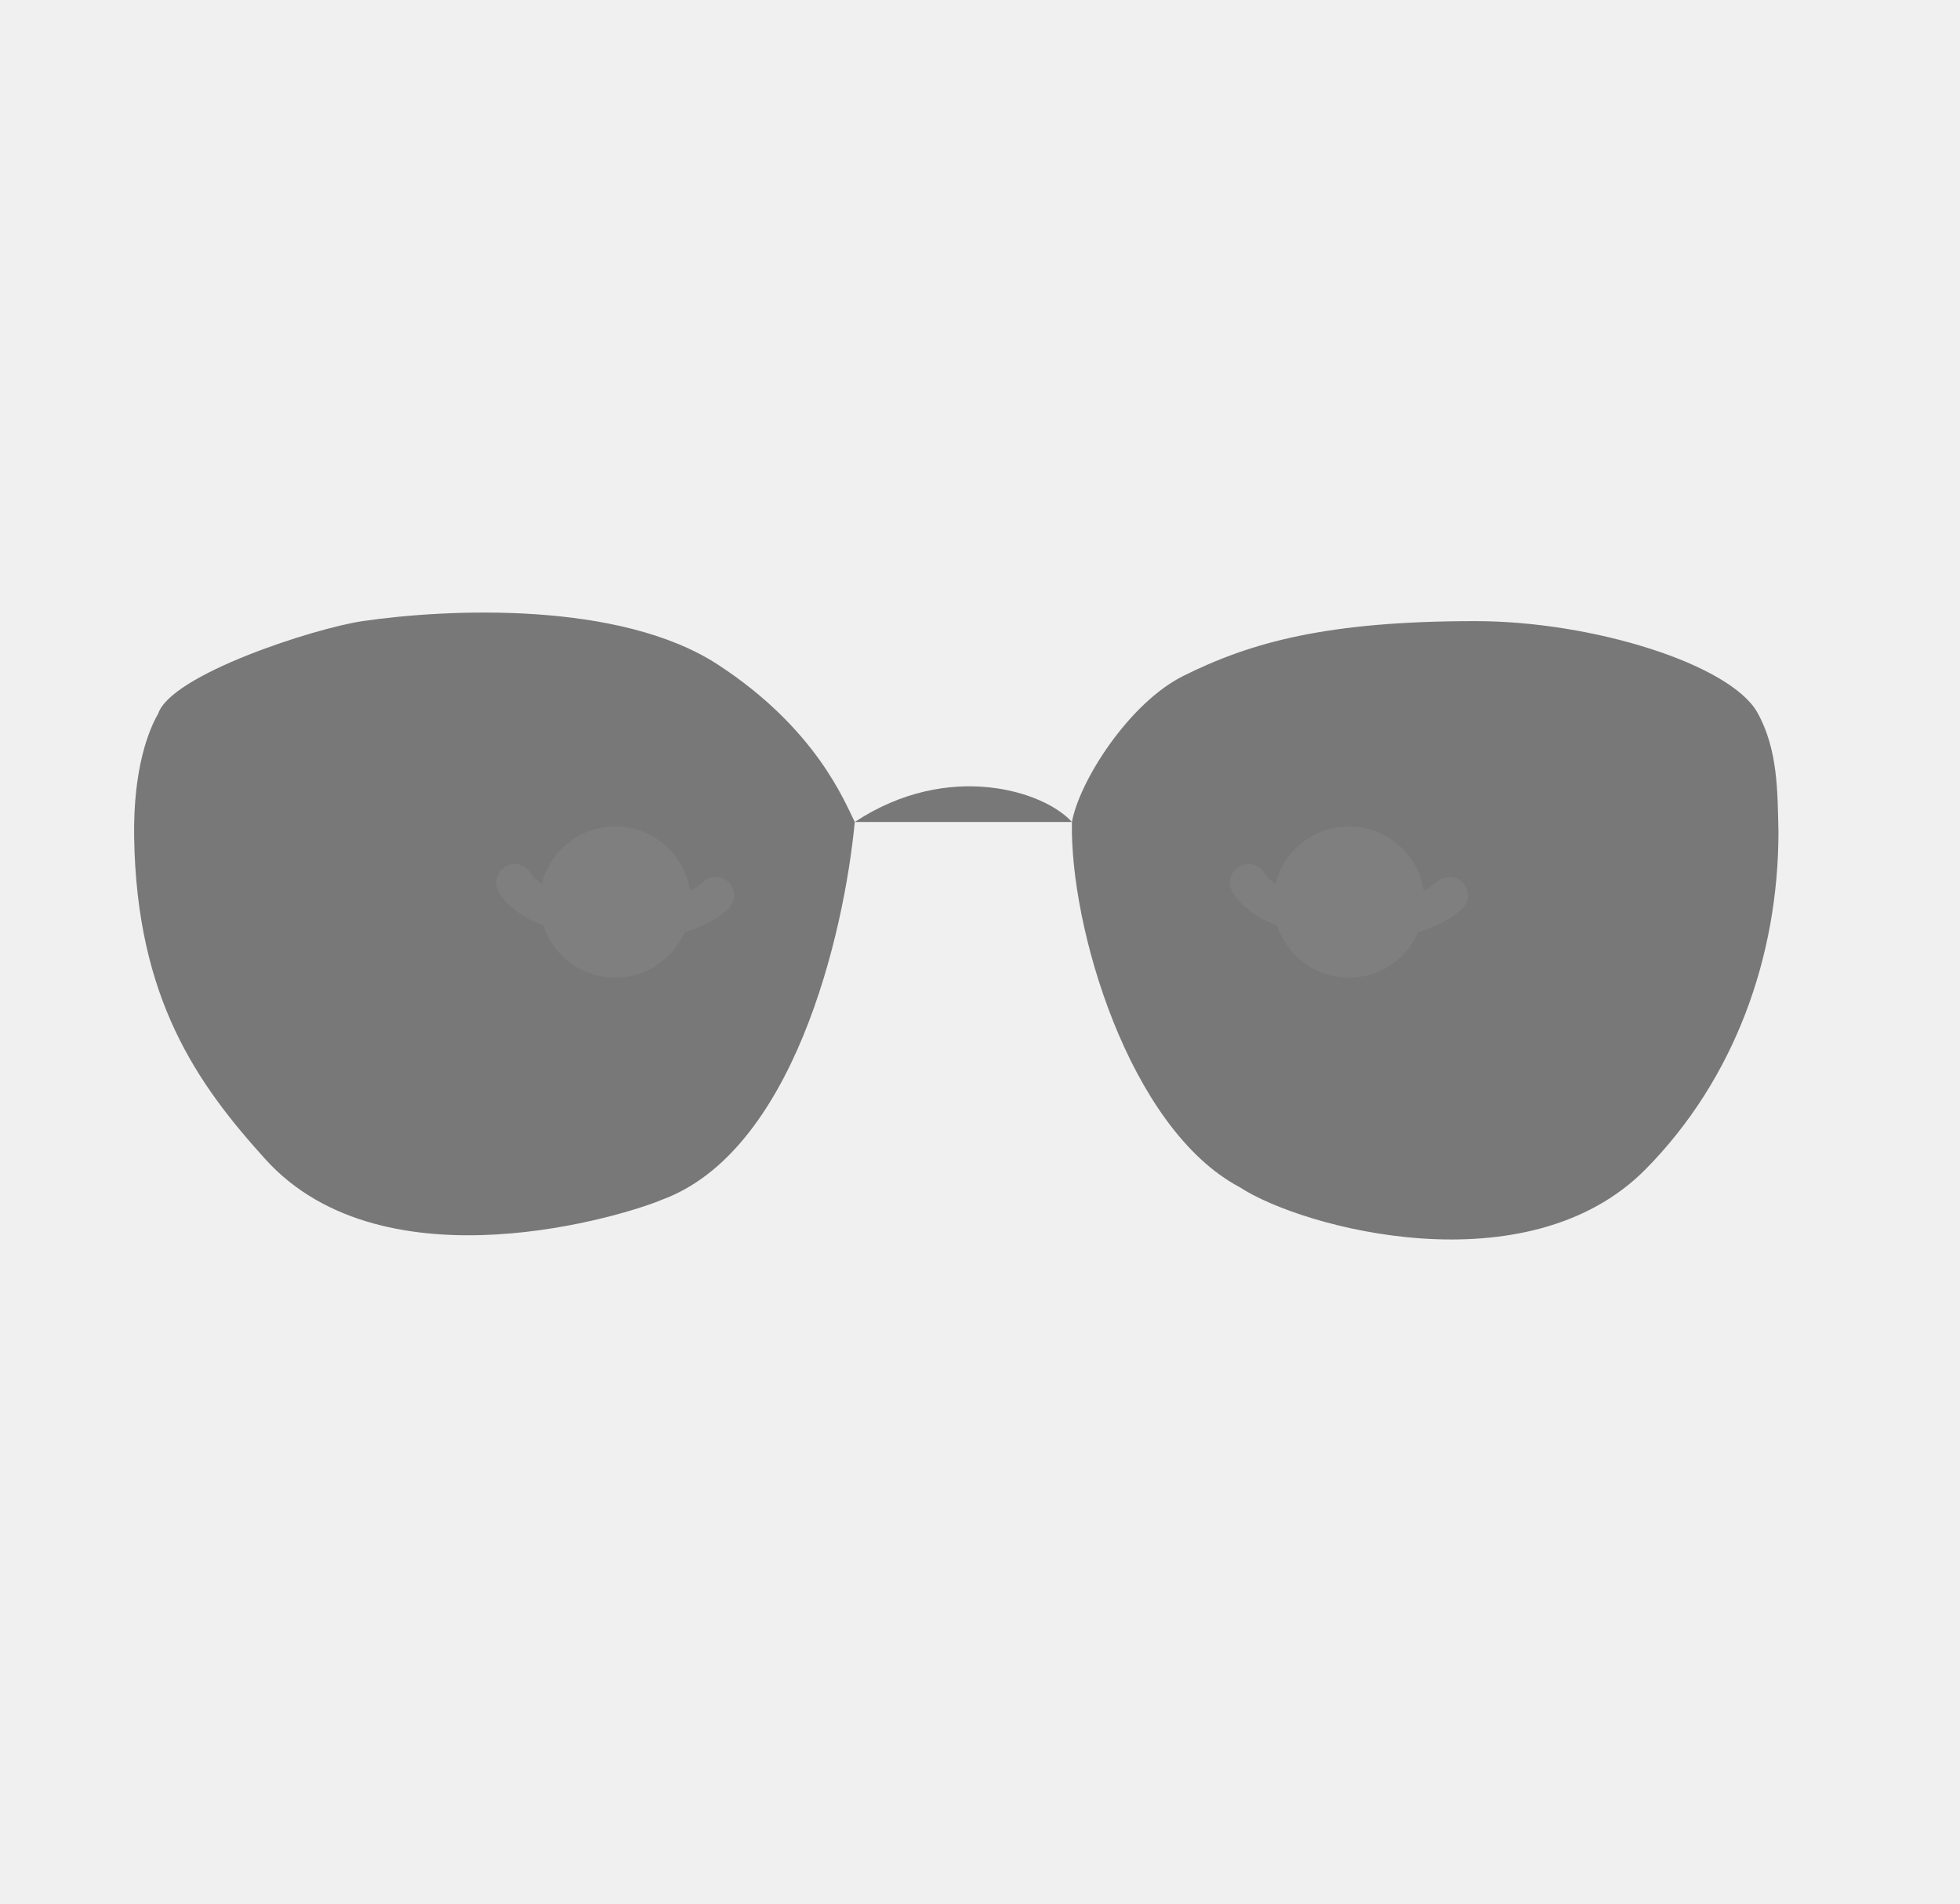
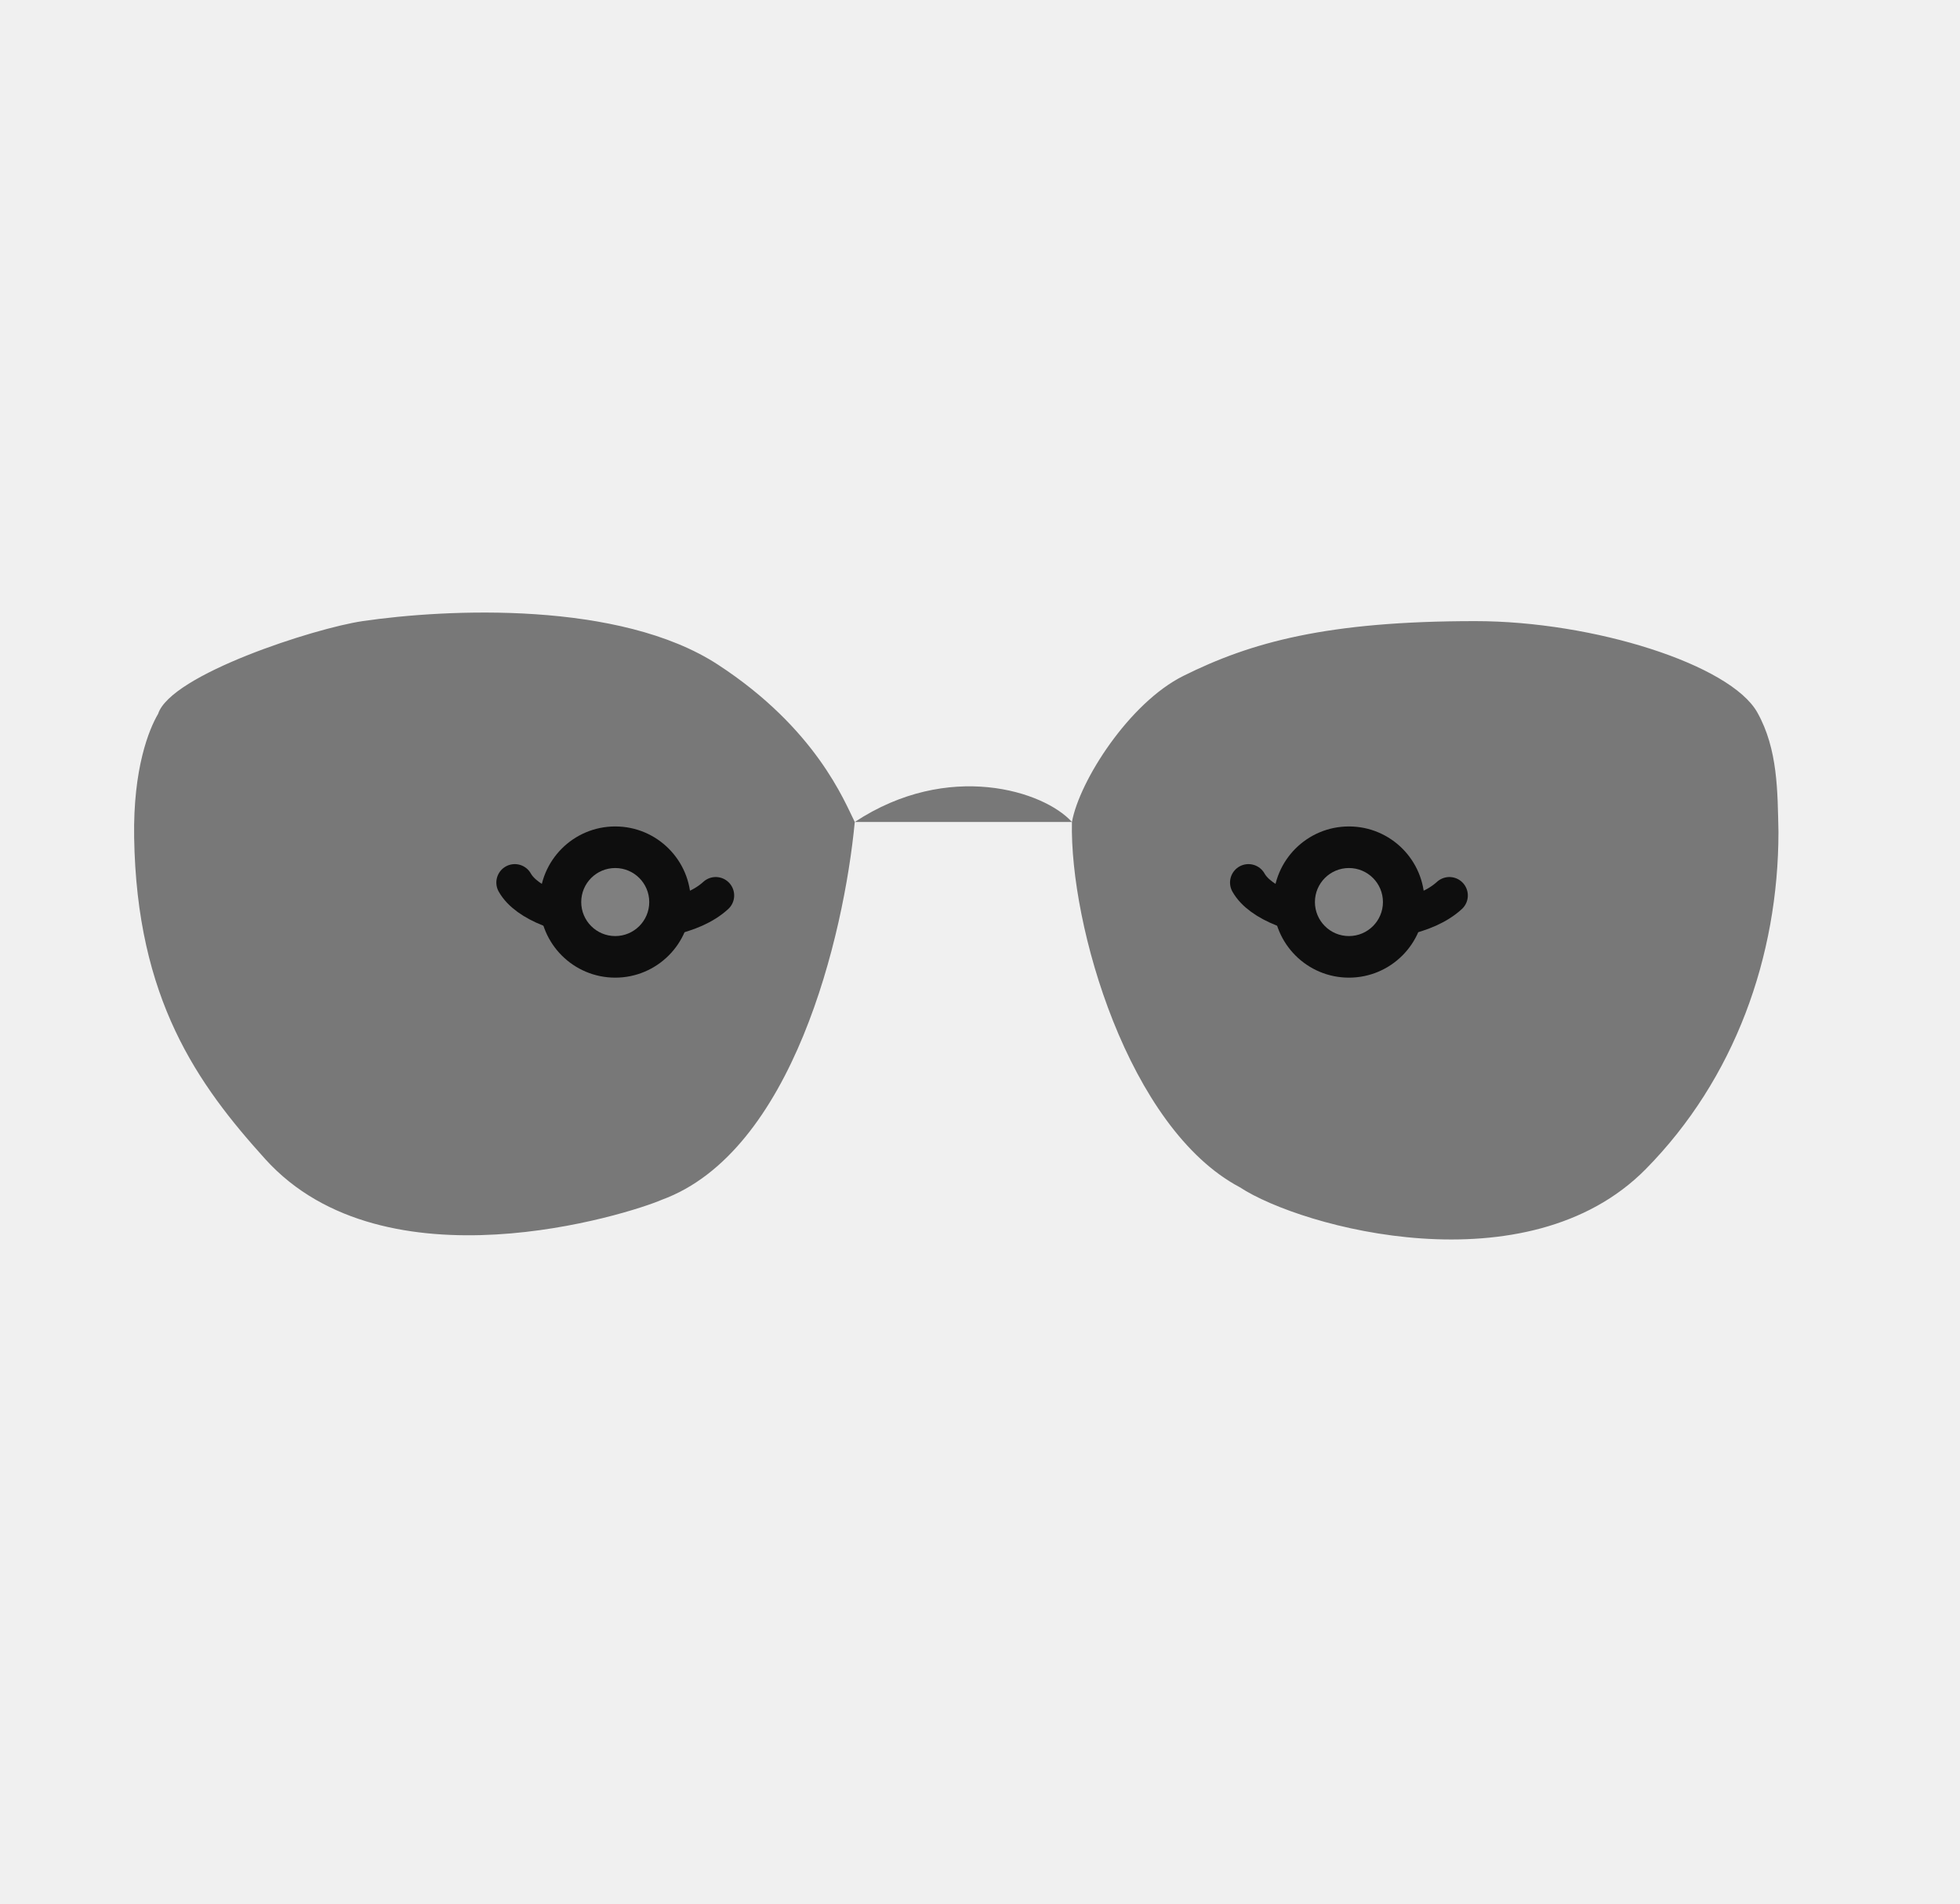
<svg xmlns="http://www.w3.org/2000/svg" width="512.91" height="498.00" viewBox="0 0 512.91 498.00" fill="none">
  <g data-eye="closed">
-     <path d="M134.71,230.90 C140.99,242.00 175.24,245.37 187.30,234.28" stroke="#FFFFFF" stroke-width="9.648" stroke-linecap="round" />
-     <path d="M326.71,230.90 C332.98,242.00 367.23,245.37 379.29,234.28" stroke="#FFFFFF" stroke-width="9.648" stroke-linecap="round" />
+     <path d="M134.71,230.90 C140.99,242.00 175.24,245.37 187.30,234.28" stroke="#1D1C1C" stroke-width="9.648" stroke-linecap="round" />
+     <path d="M326.71,230.90 C332.98,242.00 367.23,245.37 379.29,234.28" stroke="#1D1C1C" stroke-width="9.648" stroke-linecap="round" />
  </g>
  <g data-eye="open">
    <g data-pupil="left">
-       <circle cx="161" cy="236" r="19.779" fill="#FFFFFF" />
+       <circle cx="161" cy="236" r="19.779" fill="#1D1C1C" />
+       <circle cx="161" cy="236" r="8.9" fill="#FFFFFF" />
    </g>
    <g data-pupil="right">
-       <circle cx="353" cy="236" r="19.779" fill="#FFFFFF" />
+       <circle cx="353" cy="236" r="19.779" fill="#1D1C1C" />
+       <circle cx="353" cy="236" r="8.9" fill="#FFFFFF" />
    </g>
  </g>
  <g data-lens="closed">
    <g transform="translate(27.8543 153.0251) scale(0.964824)">
      <path d="M261.872 64.293C254.349 55.913 228.365 47.533 202.968 64.293M261.872 64.293C261.234 92.353 277.171 147.331 307.388 163.33C324.218 174.376 385.416 190.983 417.546 158.377C441.567 134 453.5 100.864 453.5 66.963C453.248 56.106 453.388 44.604 447.763 34.582C440.495 21.635 403.394 9.823 371.264 9.823C331.103 9.823 310.448 15.536 292.089 24.679C277.401 31.993 263.912 53.12 261.872 64.293ZM202.968 64.293C200.036 95.146 186.138 153.807 150.567 166.758C141.769 170.569 75.586 191.65 43.087 155.715C24.693 135.378 8.22 112.316 7.515 68.487C7.214 49.768 11.529 39.19 14.017 34.967C17.46 24.303 56.474 11.729 69.478 9.823C92.428 6.459 139.245 4.261 165.866 21.631C192.488 39 200.163 58.706 202.968 64.293Z" fill="black" fill-opacity="0.5" />
    </g>
  </g>
</svg>
